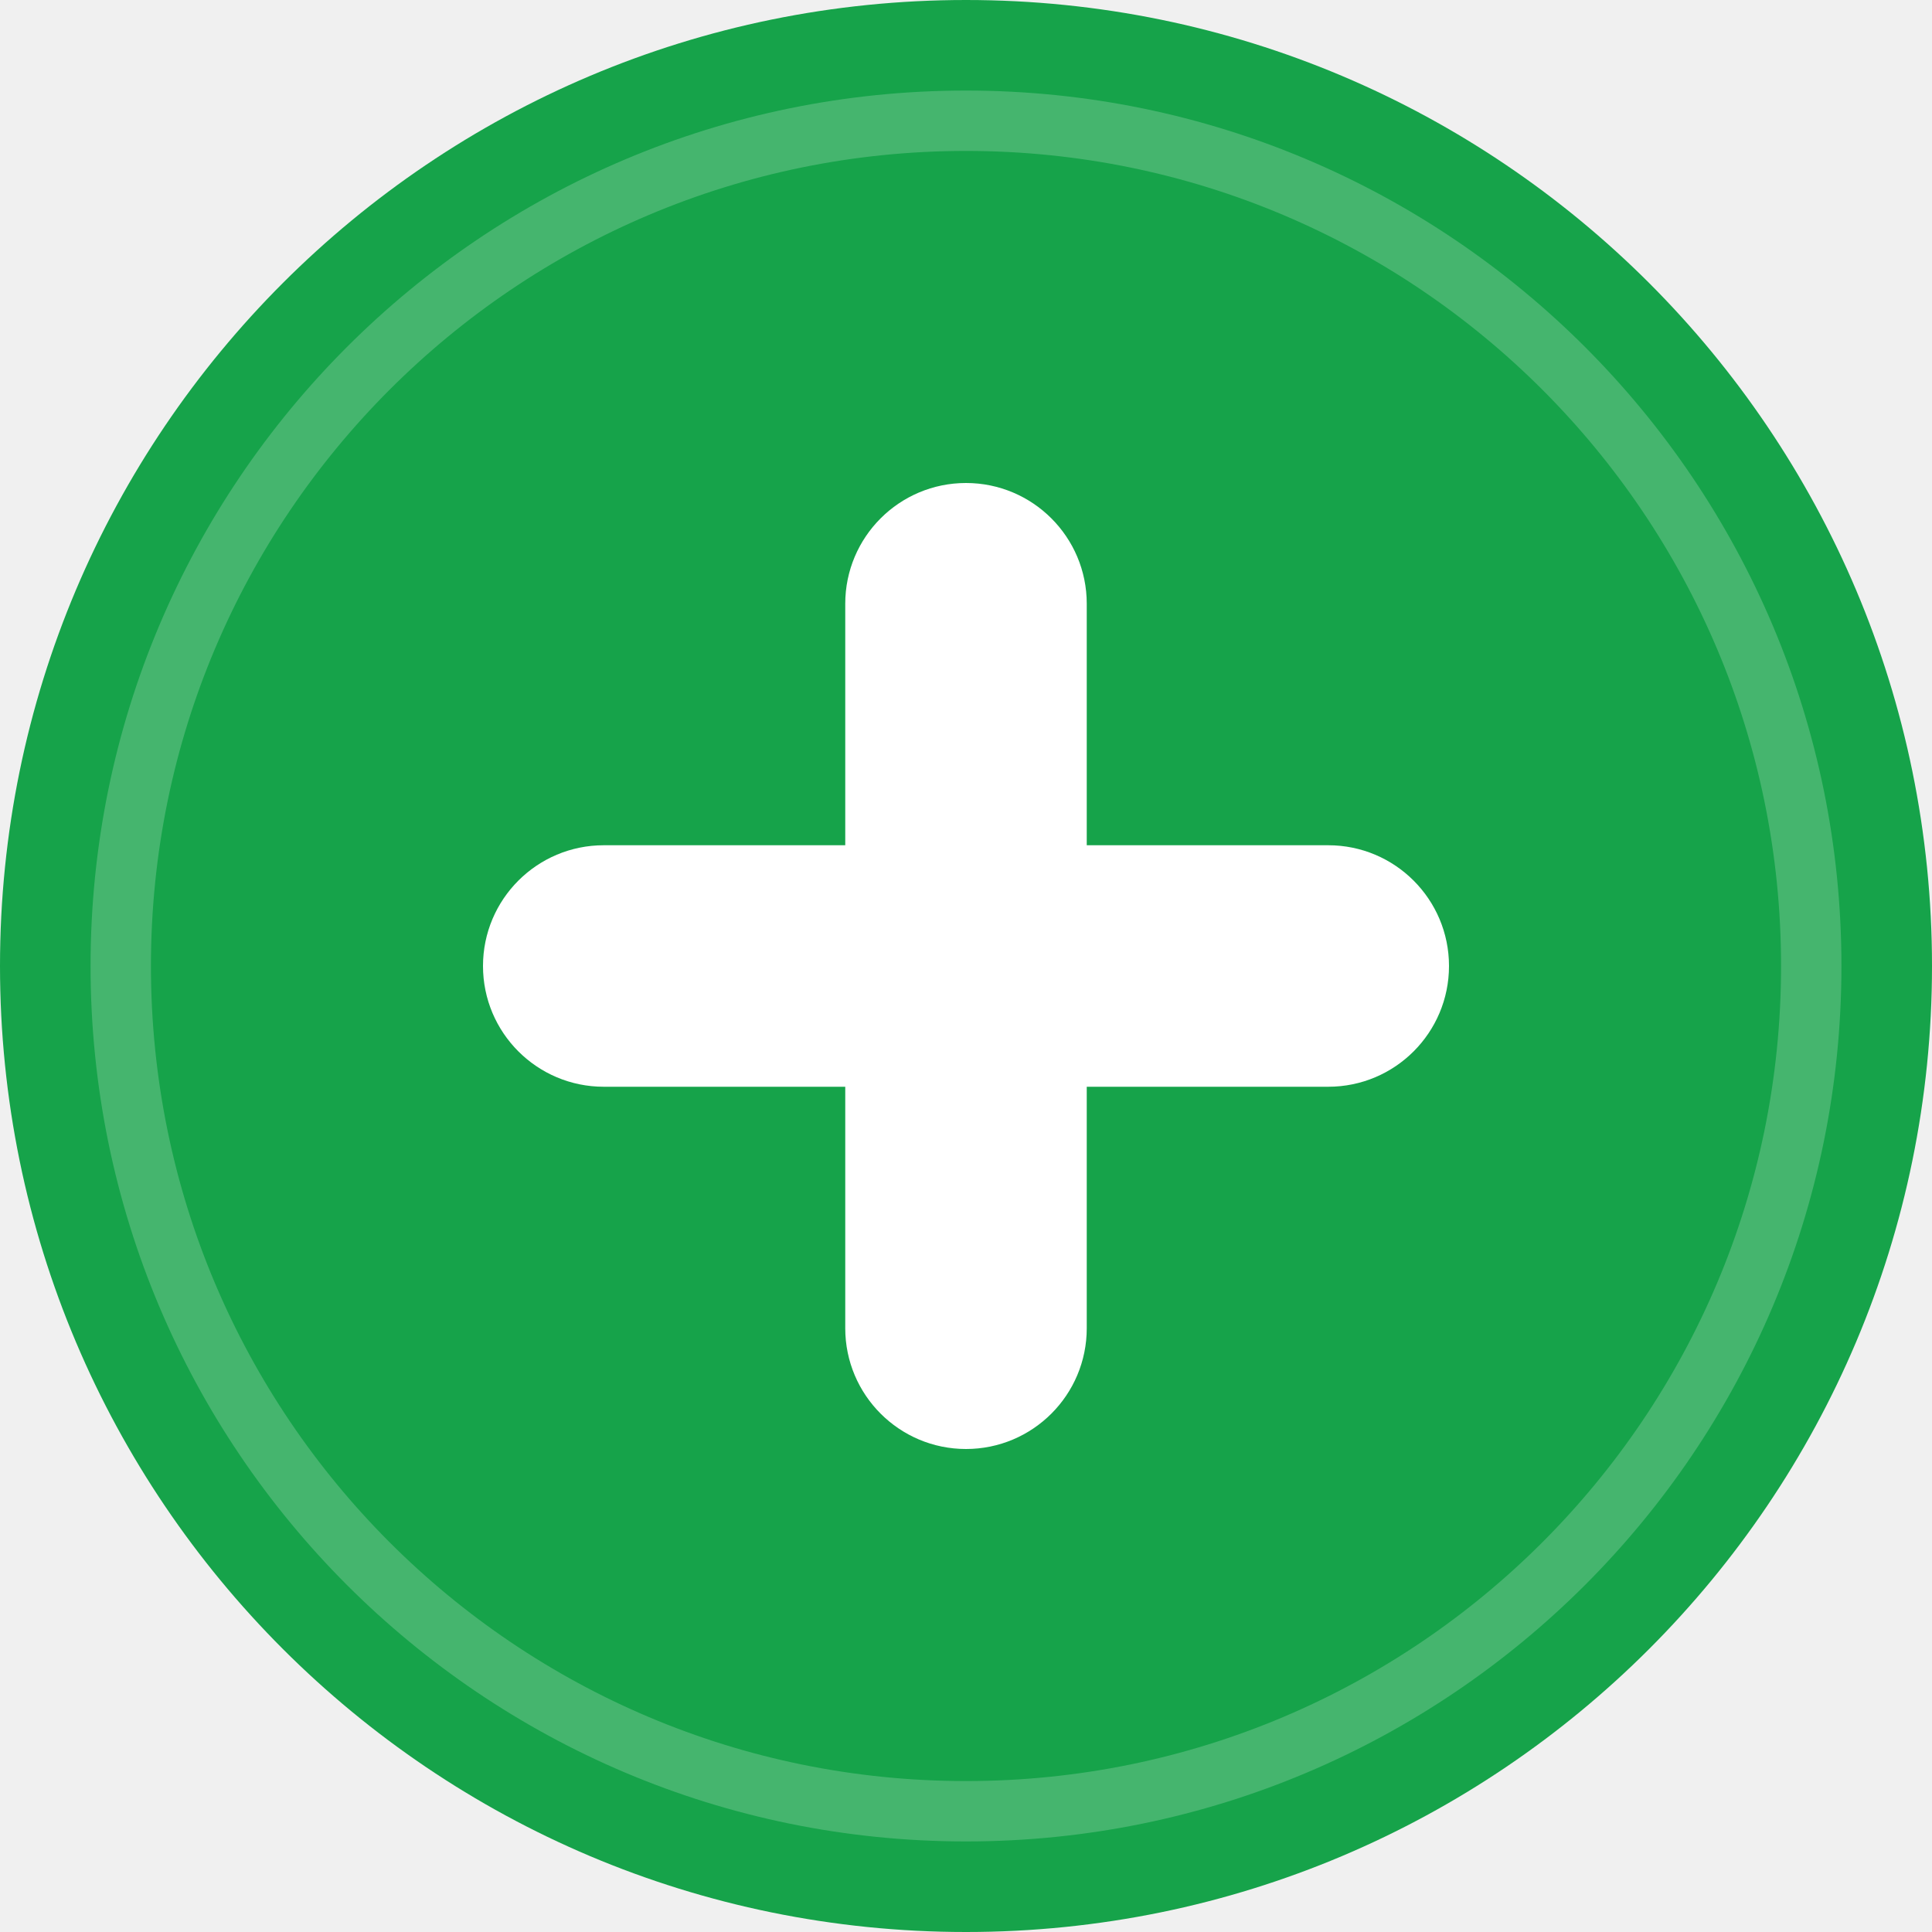
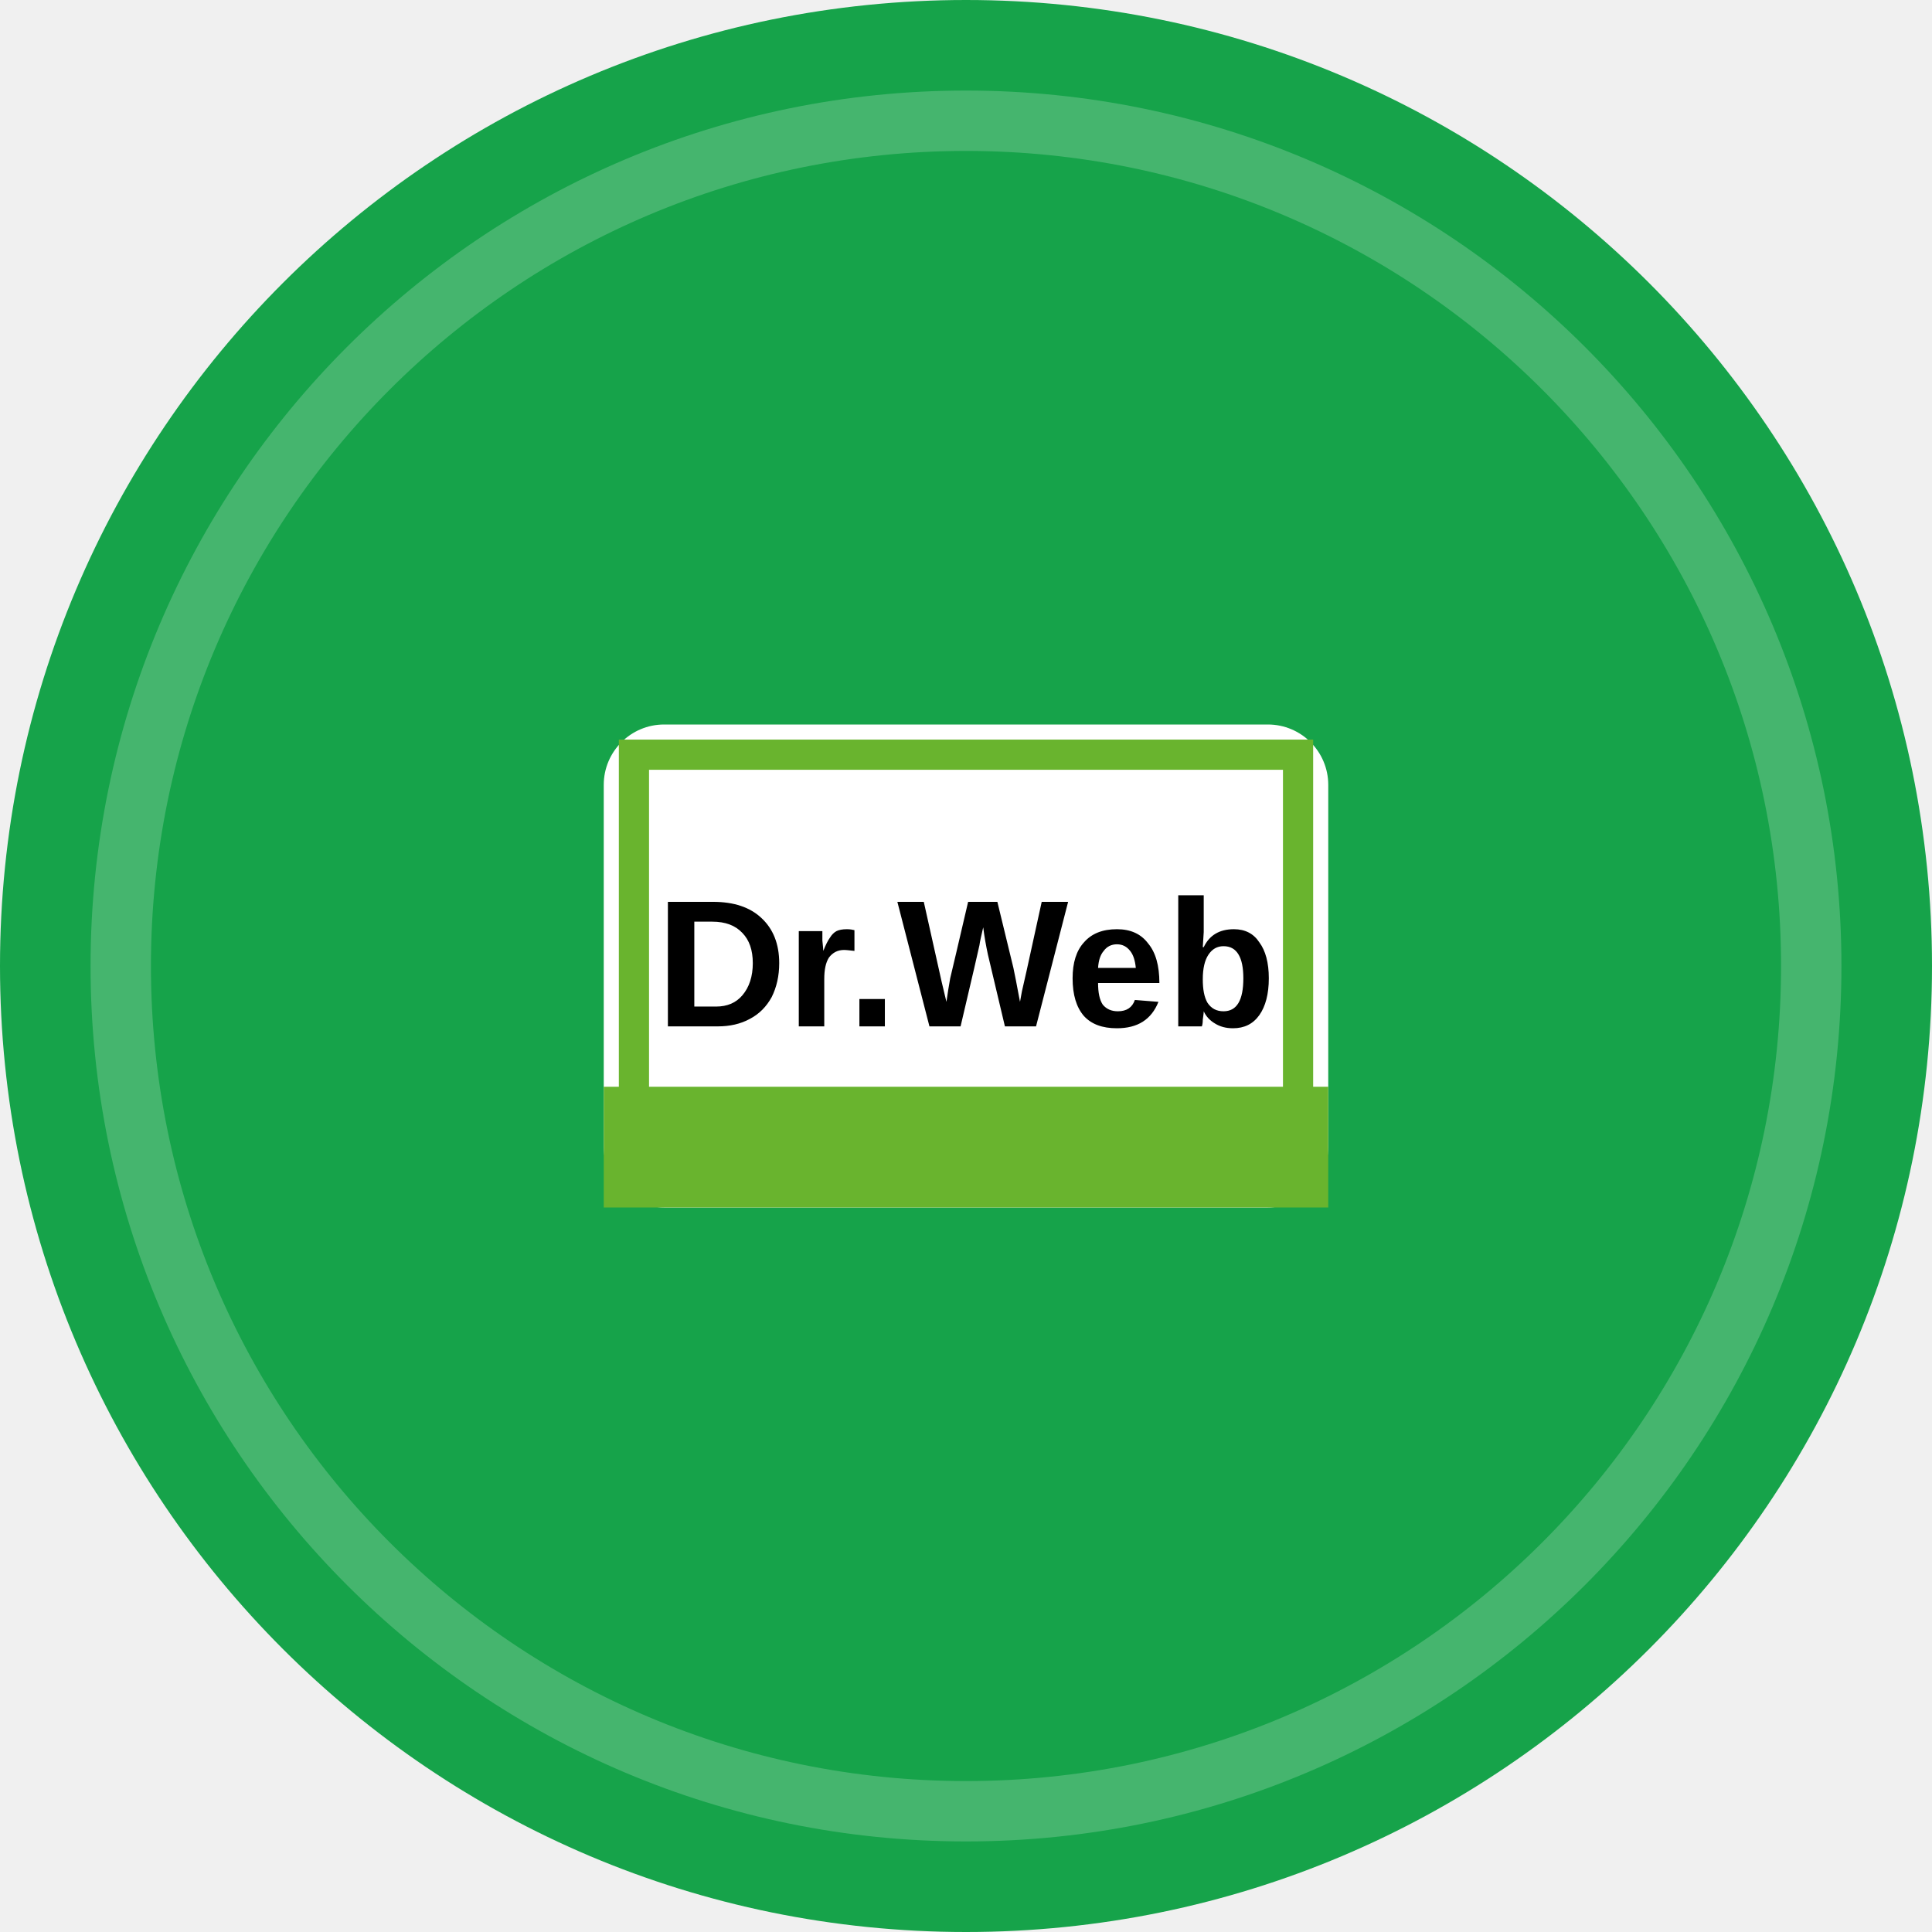
<svg xmlns="http://www.w3.org/2000/svg" width="32" height="32" viewBox="0 0 32 32" fill="none">
  <circle cx="16" cy="16" r="16" fill="#16a34a" />
-   <rect x="14" y="8" width="4" height="16" fill="white" rx="2" />
-   <rect x="8" y="14" width="16" height="4" fill="white" rx="2" />
+   <rect x="10" y="12" width="12" height="8" fill="white" rx="1" />
+   <rect x="10.5" y="12.5" width="11" height="7" stroke="#69B42E" stroke-width="0.5" fill="none" />
+   <text x="16" y="17" text-anchor="middle" font-family="Arial, sans-serif" font-size="3" fill="black" font-weight="bold">Dr.Web</text>
+   <rect x="10" y="18" width="12" height="2" fill="#69B42E" />
  <circle cx="16" cy="16" r="14" stroke="rgba(255,255,255,0.2)" stroke-width="1" fill="none" />
</svg>
